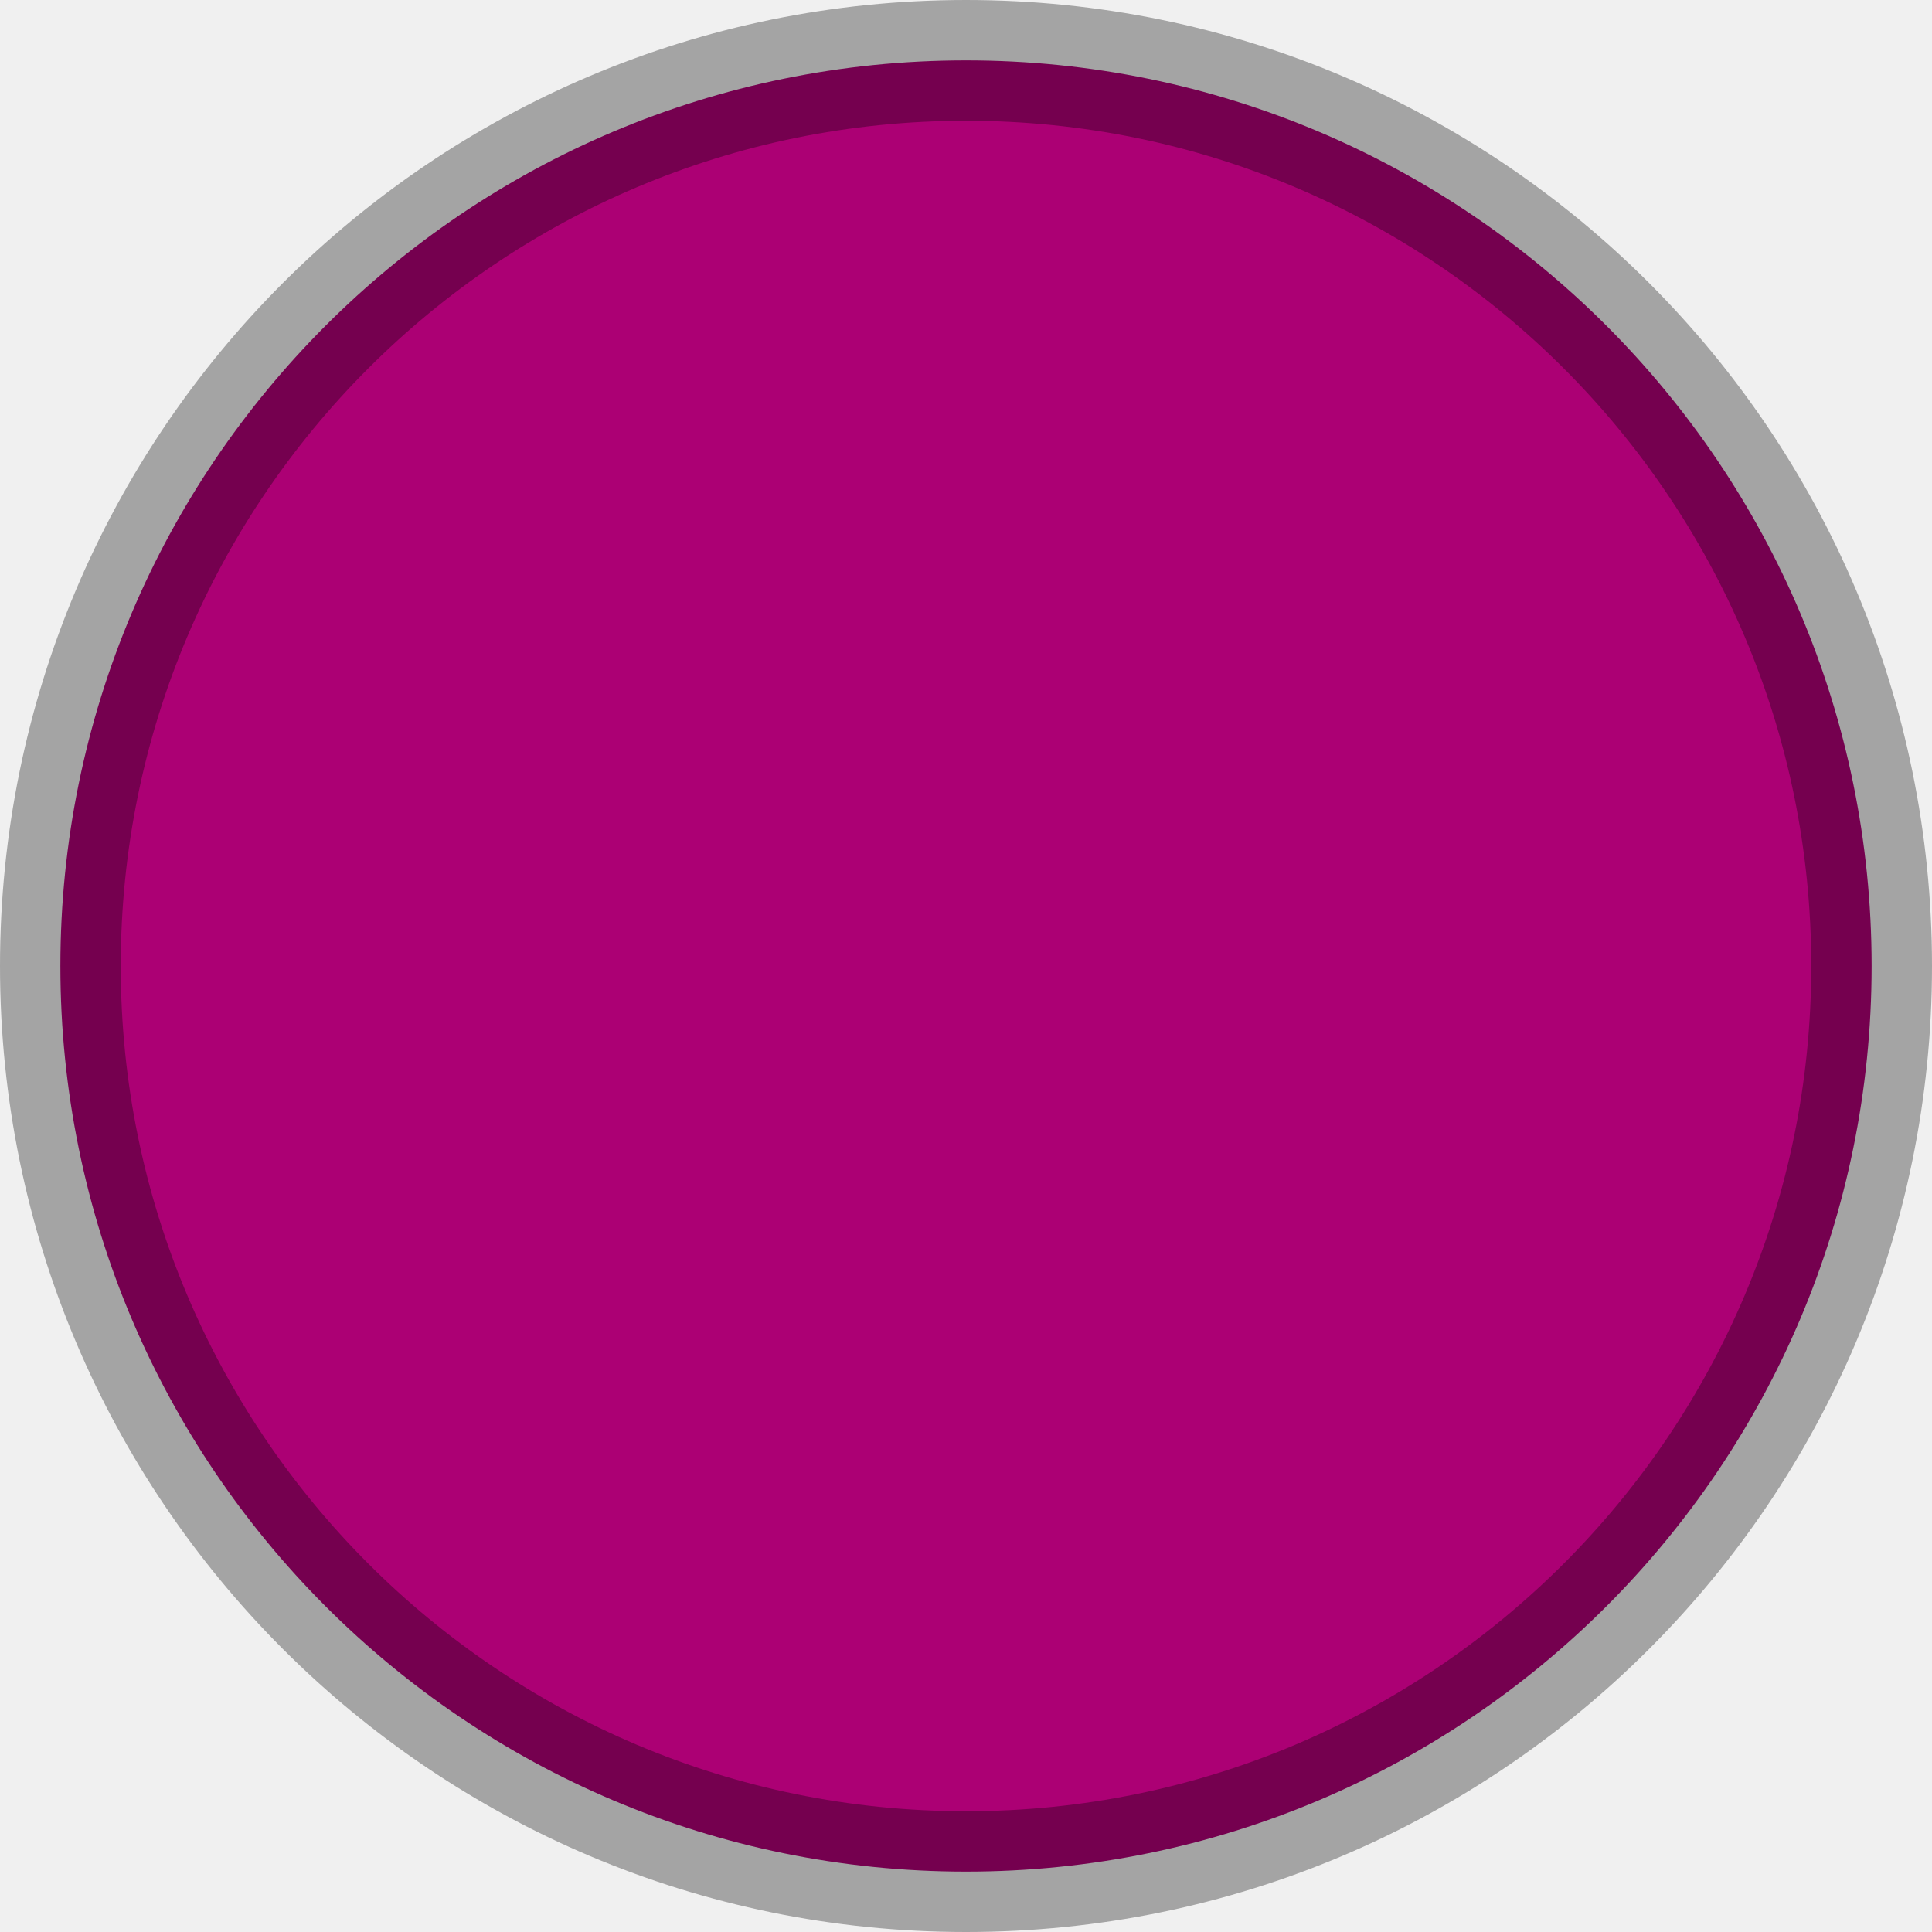
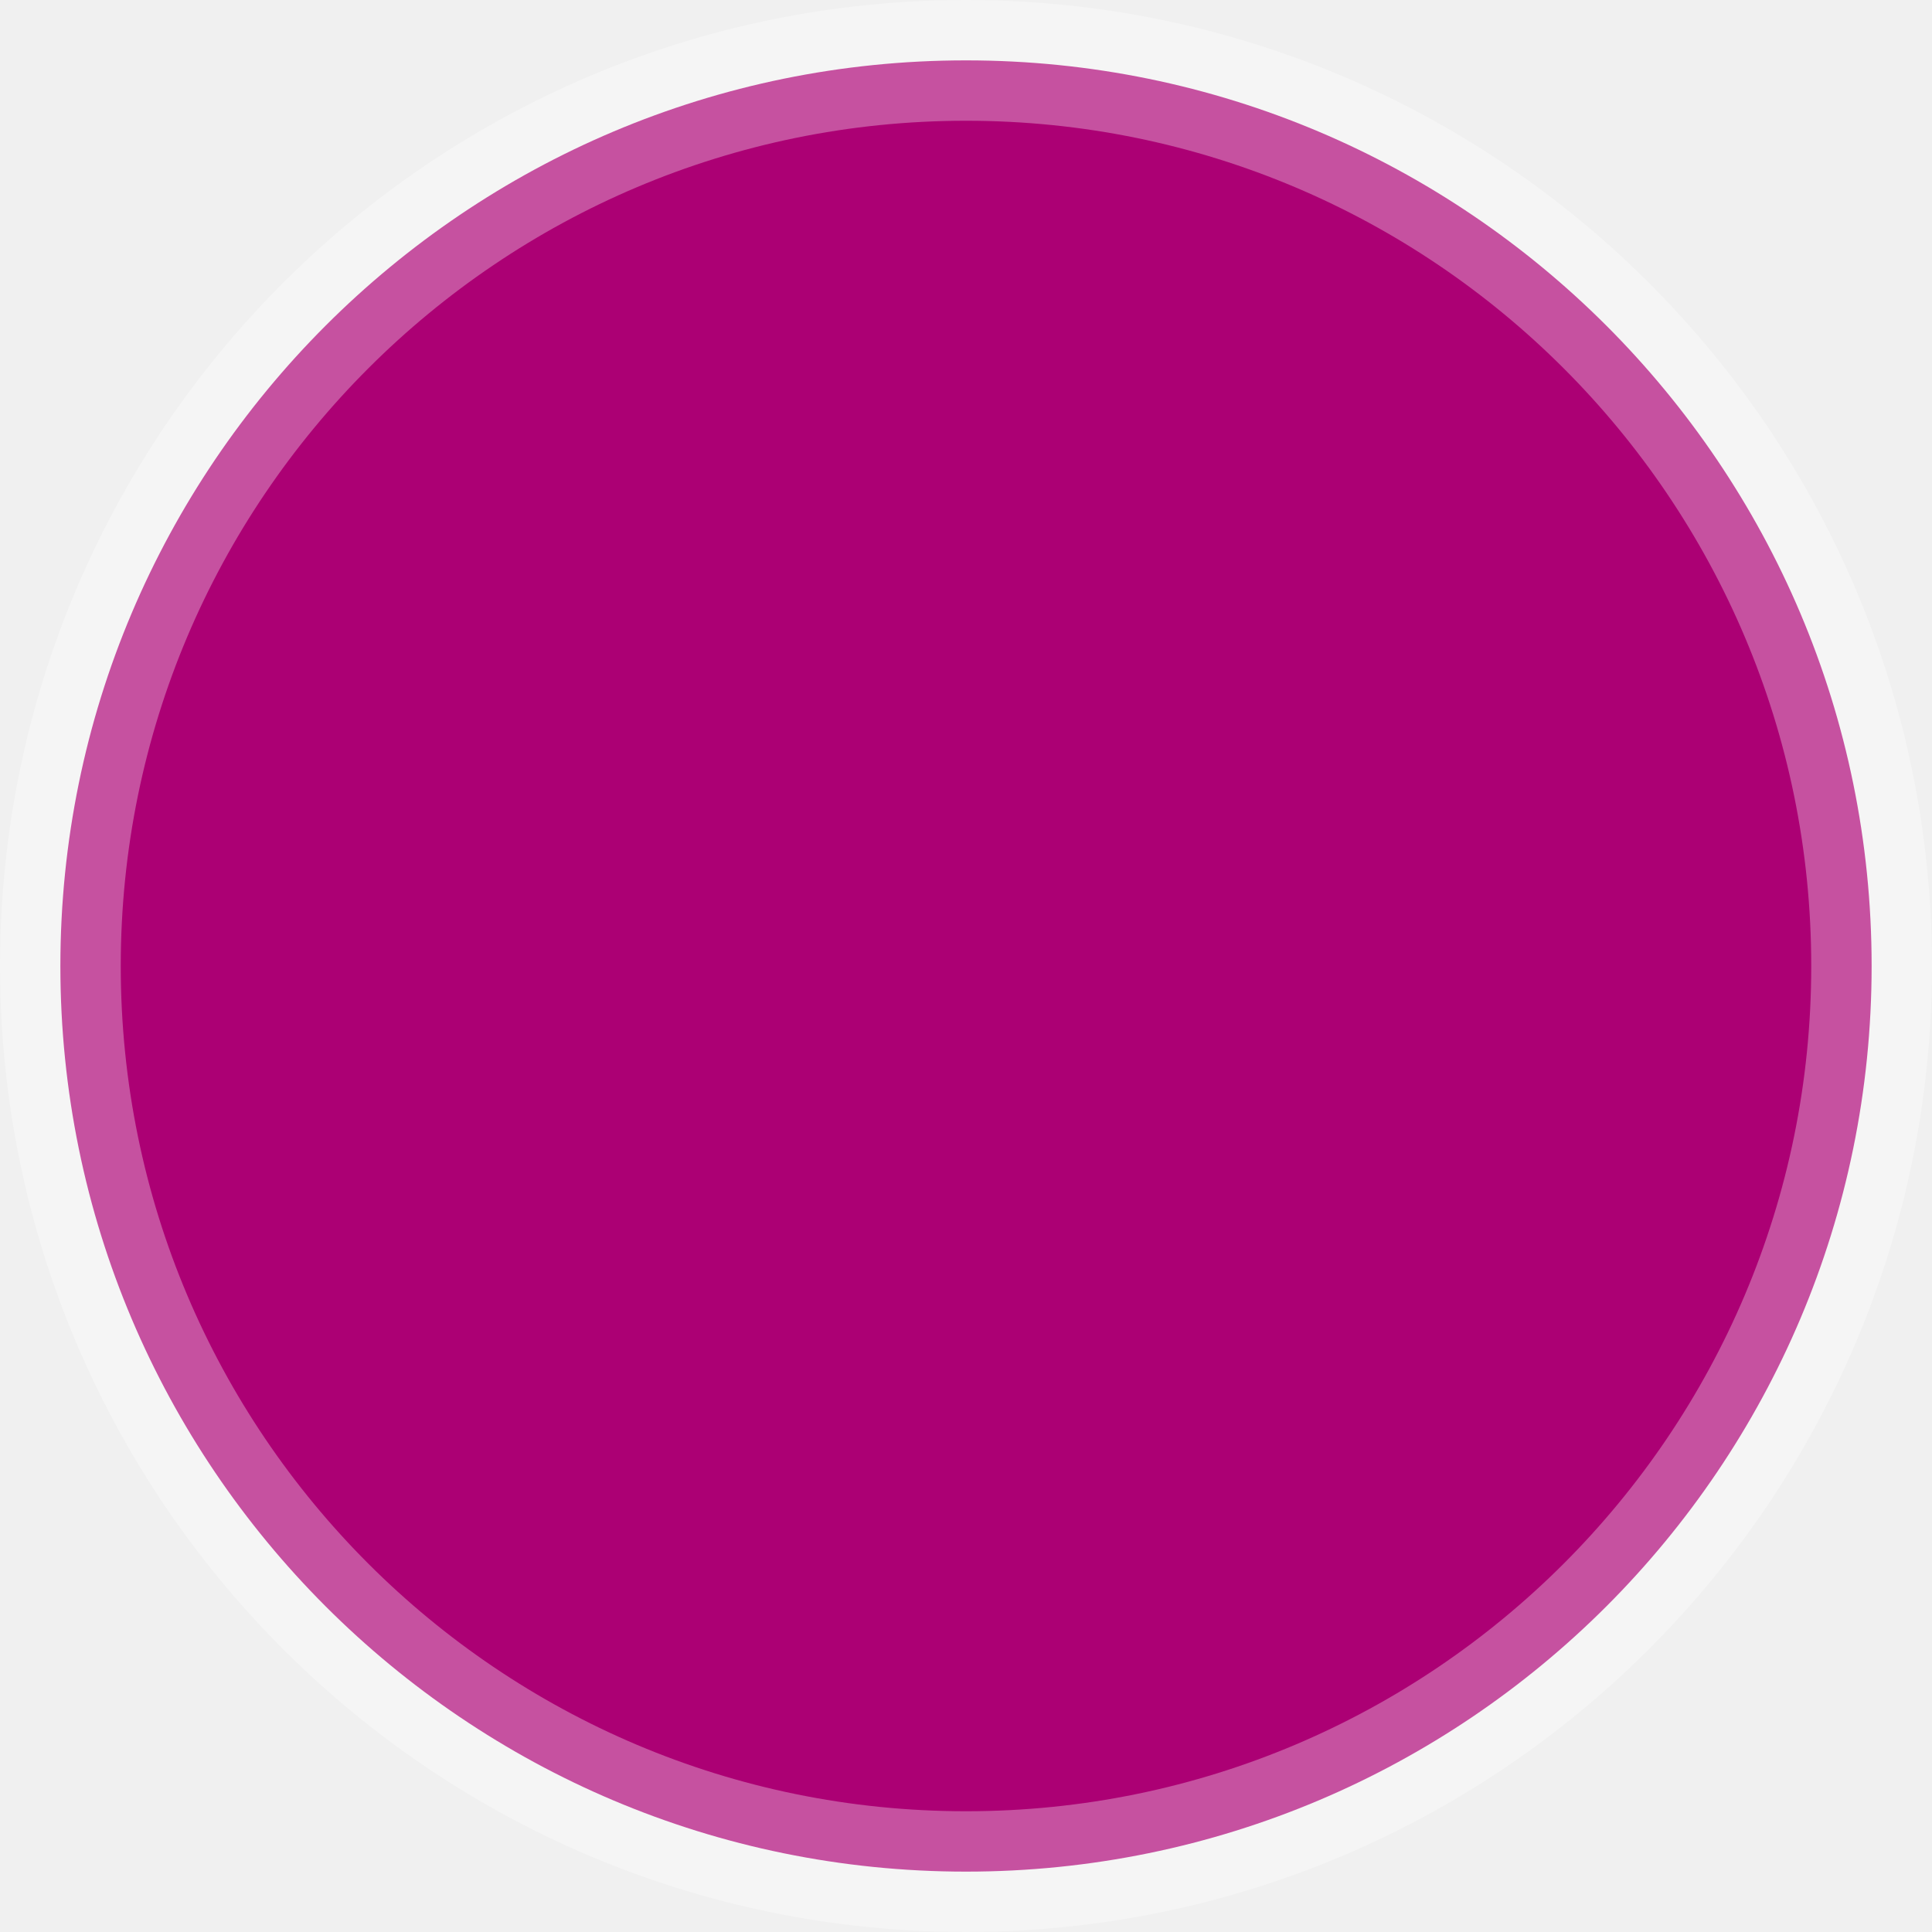
<svg xmlns="http://www.w3.org/2000/svg" width="48" height="48" viewBox="0 0 48 48" fill="none">
  <g clip-path="url(#clip0_6_2)">
-     <path d="M46.5 24C46.5 36.426 36.426 46.5 24 46.5C11.574 46.5 1.5 36.426 1.5 24C1.5 11.574 11.574 1.5 24 1.5C36.426 1.5 46.5 11.574 46.5 24Z" fill="#AC0074" stroke="black" stroke-width="3" stroke-opacity="0.32" />
+     <path d="M46.5 24C46.5 36.426 36.426 46.5 24 46.5C11.574 46.5 1.5 36.426 1.5 24C1.5 11.574 11.574 1.5 24 1.5C36.426 1.5 46.5 11.574 46.5 24Z" fill="#AC0074" stroke="white" stroke-width="3" stroke-opacity="0.32" />
  </g>
  <defs>
    <clipPath id="clip0_6_2">
      <rect width="48" height="48" fill="white" />
    </clipPath>
  </defs>
</svg>
